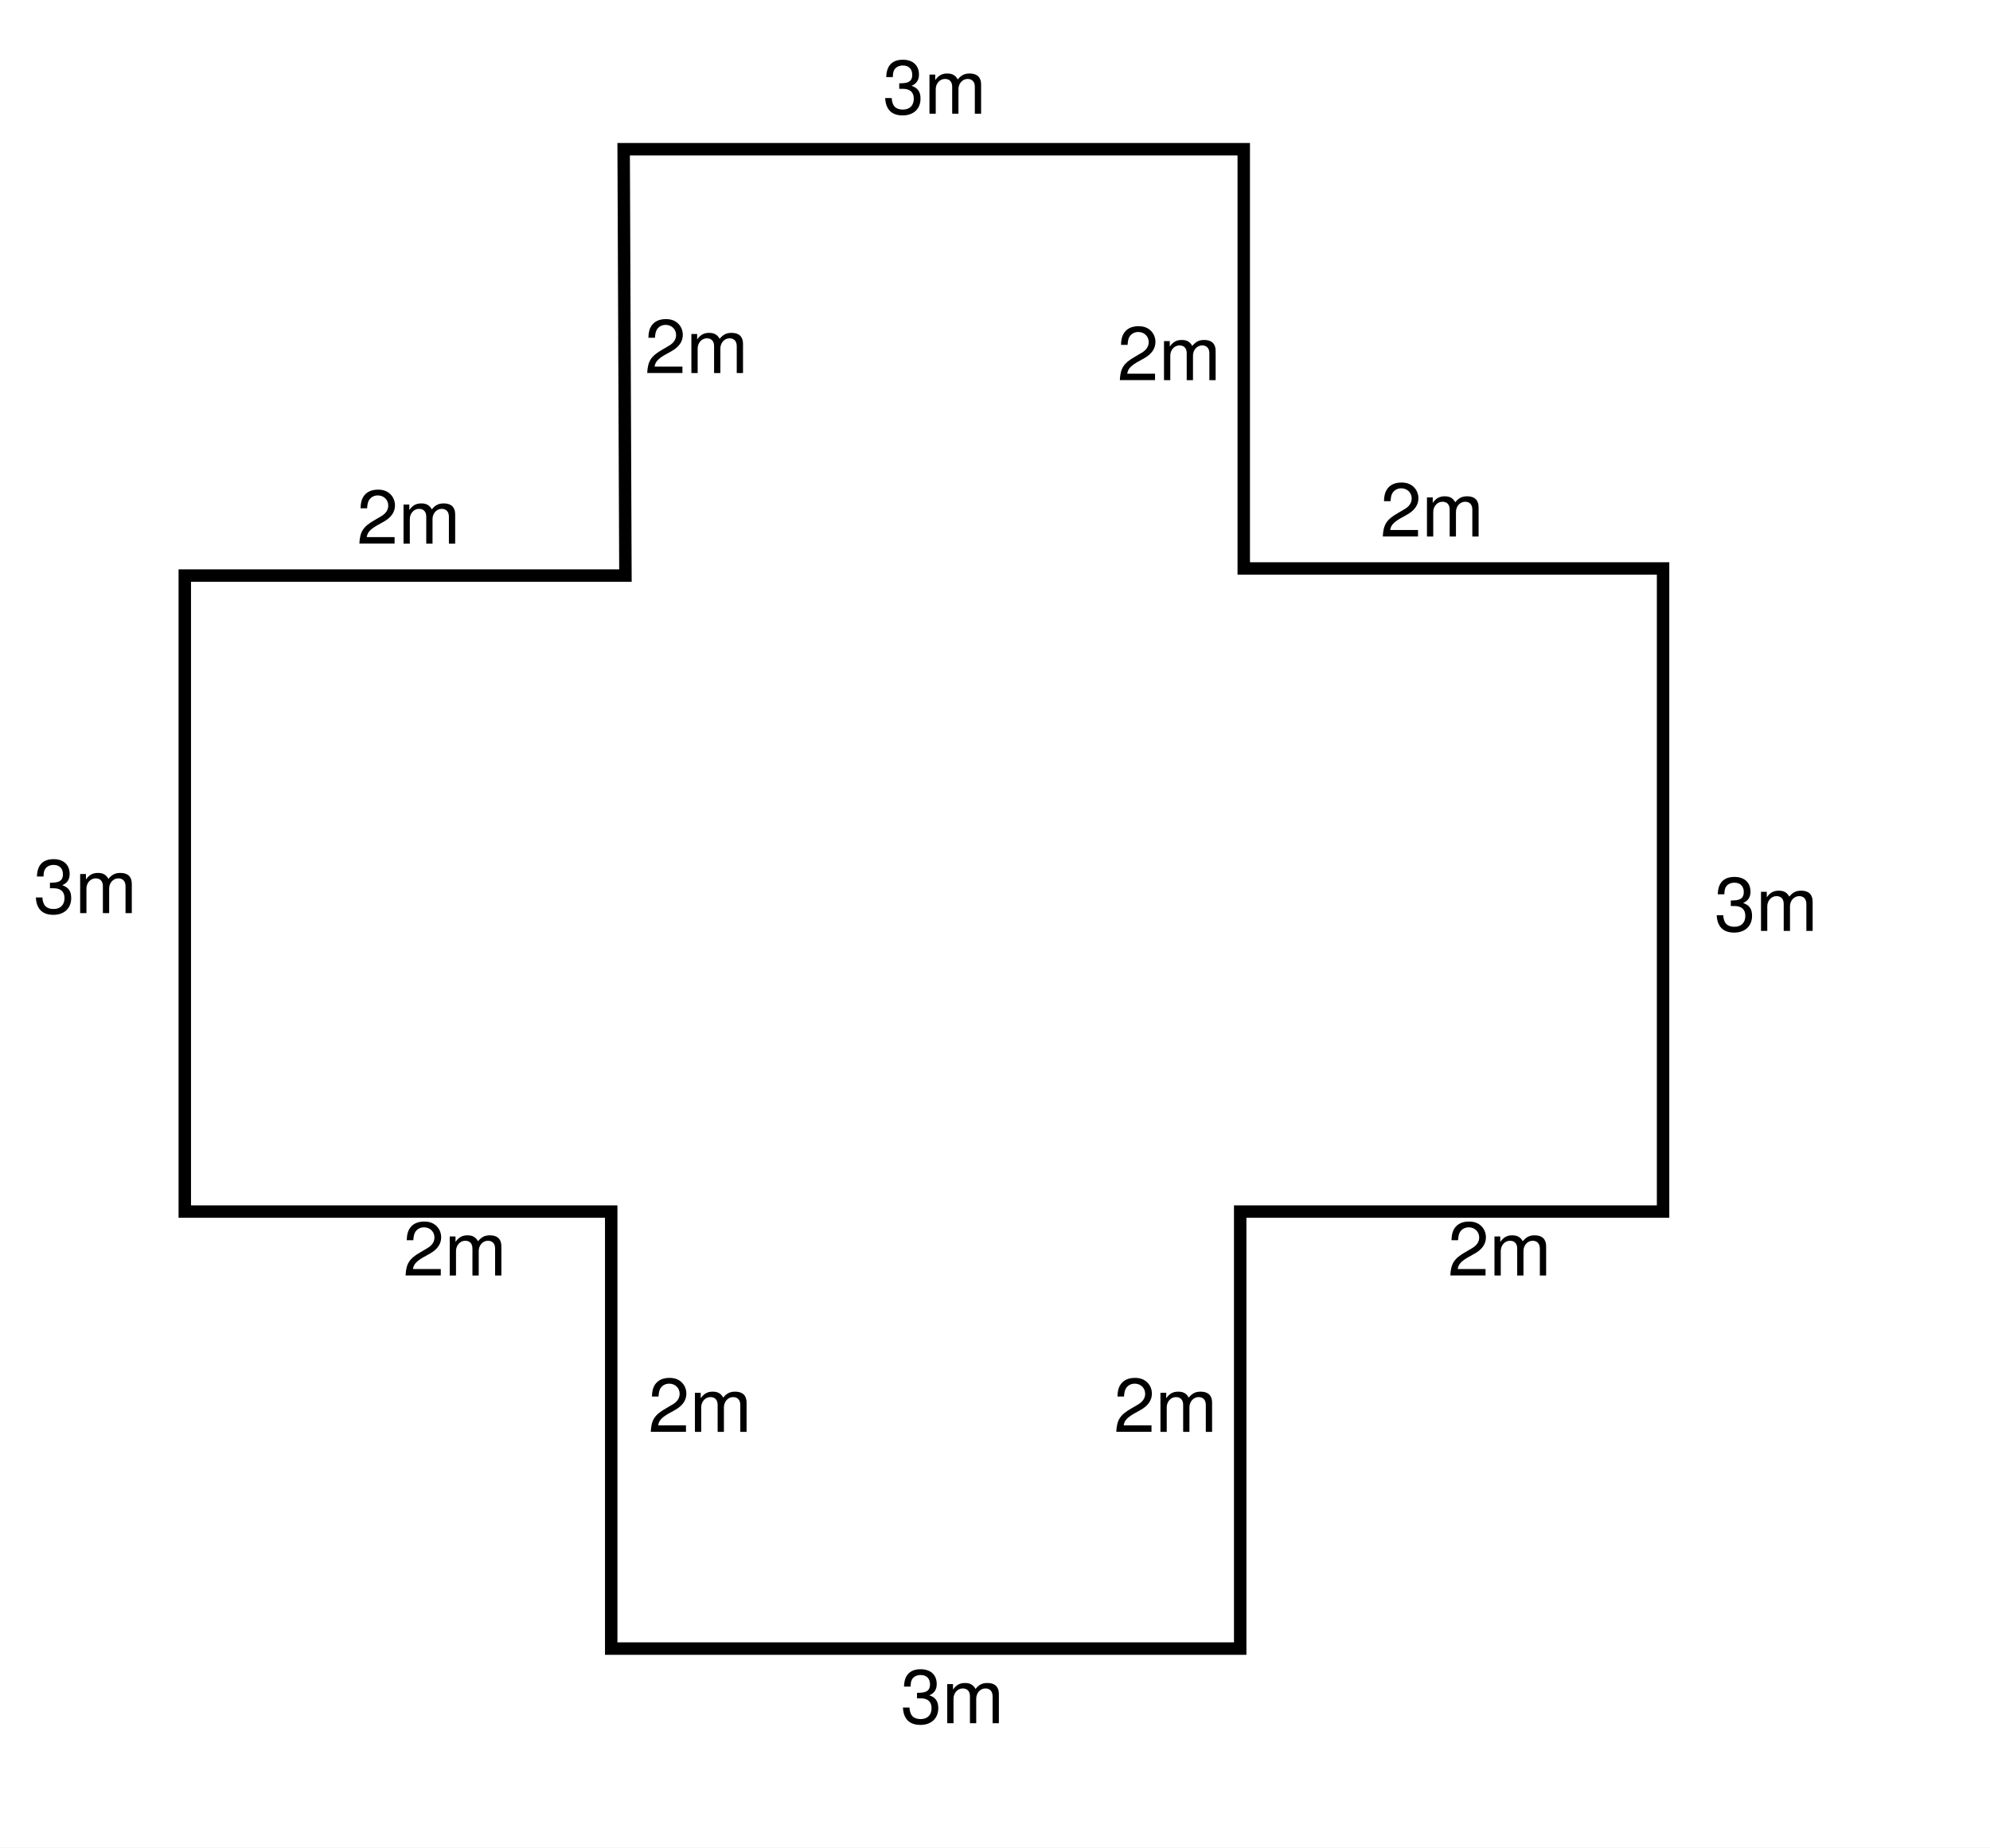
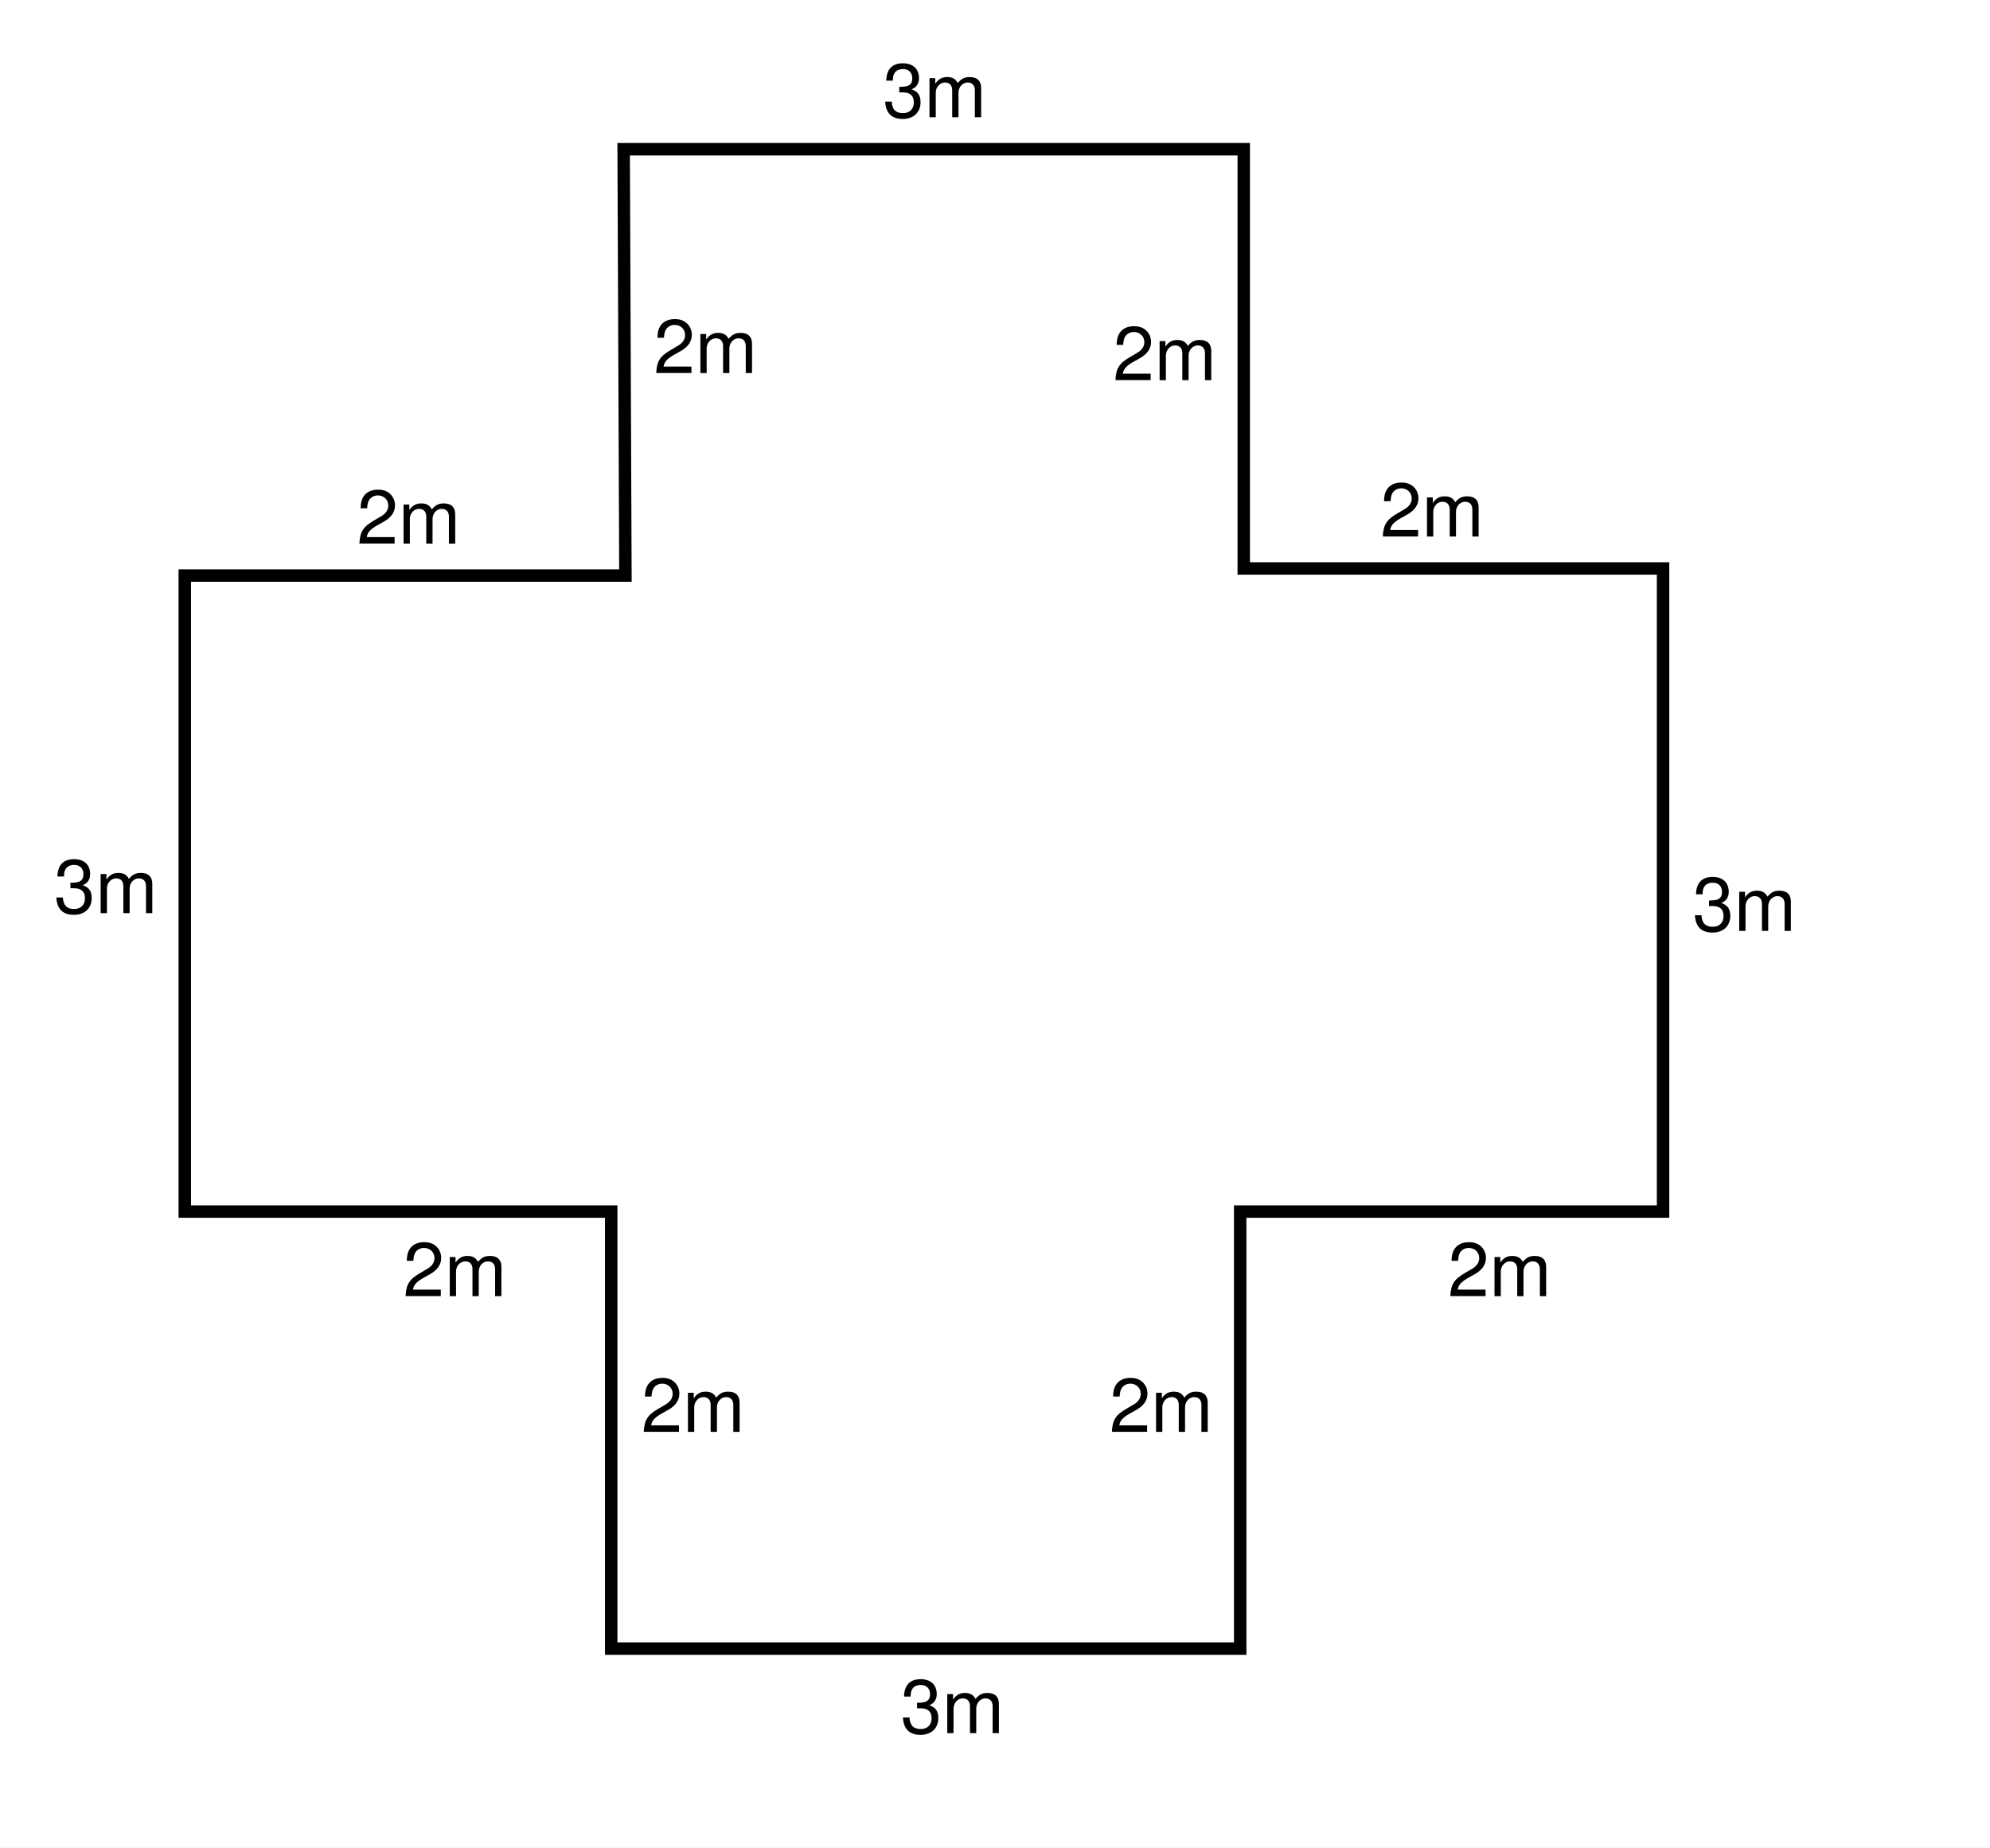
<svg xmlns="http://www.w3.org/2000/svg" width="560" height="520" viewBox="0 0 560 520">
  <rect x="0" y="0" width="560" height="520" fill="#fff" />
  <path d="M 175.5 42 L 350 42 L 350 160 L 468 160 L 468 341 L 349 341 L 349 464 L 172 464 L 172 341 L 52 341 L 52 162 L 176 162 Z" fill="none" stroke="#000" stroke-width="3.5" stroke-linejoin="miter" />
-   <g font-family="Helvetica,Arial,sans-serif" font-size="21" text-anchor="middle">
-     <text x="263" y="32">3m</text>
-     <text x="196" y="105">2m</text>
-     <text x="329" y="107">2m</text>
-     <text x="403" y="151">2m</text>
-     <text x="115" y="153">2m</text>
-     <text x="24" y="257">3m</text>
-     <text x="497" y="262">3m</text>
-     <text x="128" y="359">2m</text>
-     <text x="422" y="359">2m</text>
-     <text x="197" y="403">2m</text>
-     <text x="328" y="403">2m</text>
-     <text x="268" y="485">3m</text>
+   <g font-family="Helvetica,Arial,sans-serif" font-size="21">
+     <text x="248.42" y="33">3m</text>
+     <text x="183.95" y="105">2m</text>
+     <text x="313.18" y="107">2m</text>
+     <text x="388.42" y="151">2m</text>
+     <text x="100.42" y="153">2m</text>
+     <text x="15.18" y="257">3m</text>
+     <text x="476.29" y="262">3m</text>
+     <text x="113.42" y="364.8">2m</text>
+     <text x="407.42" y="364.8">2m</text>
+     <text x="180.45" y="403">2m</text>
+     <text x="312.18" y="403">2m</text>
+     <text x="253.42" y="487.8">3m</text>
  </g>
</svg>
